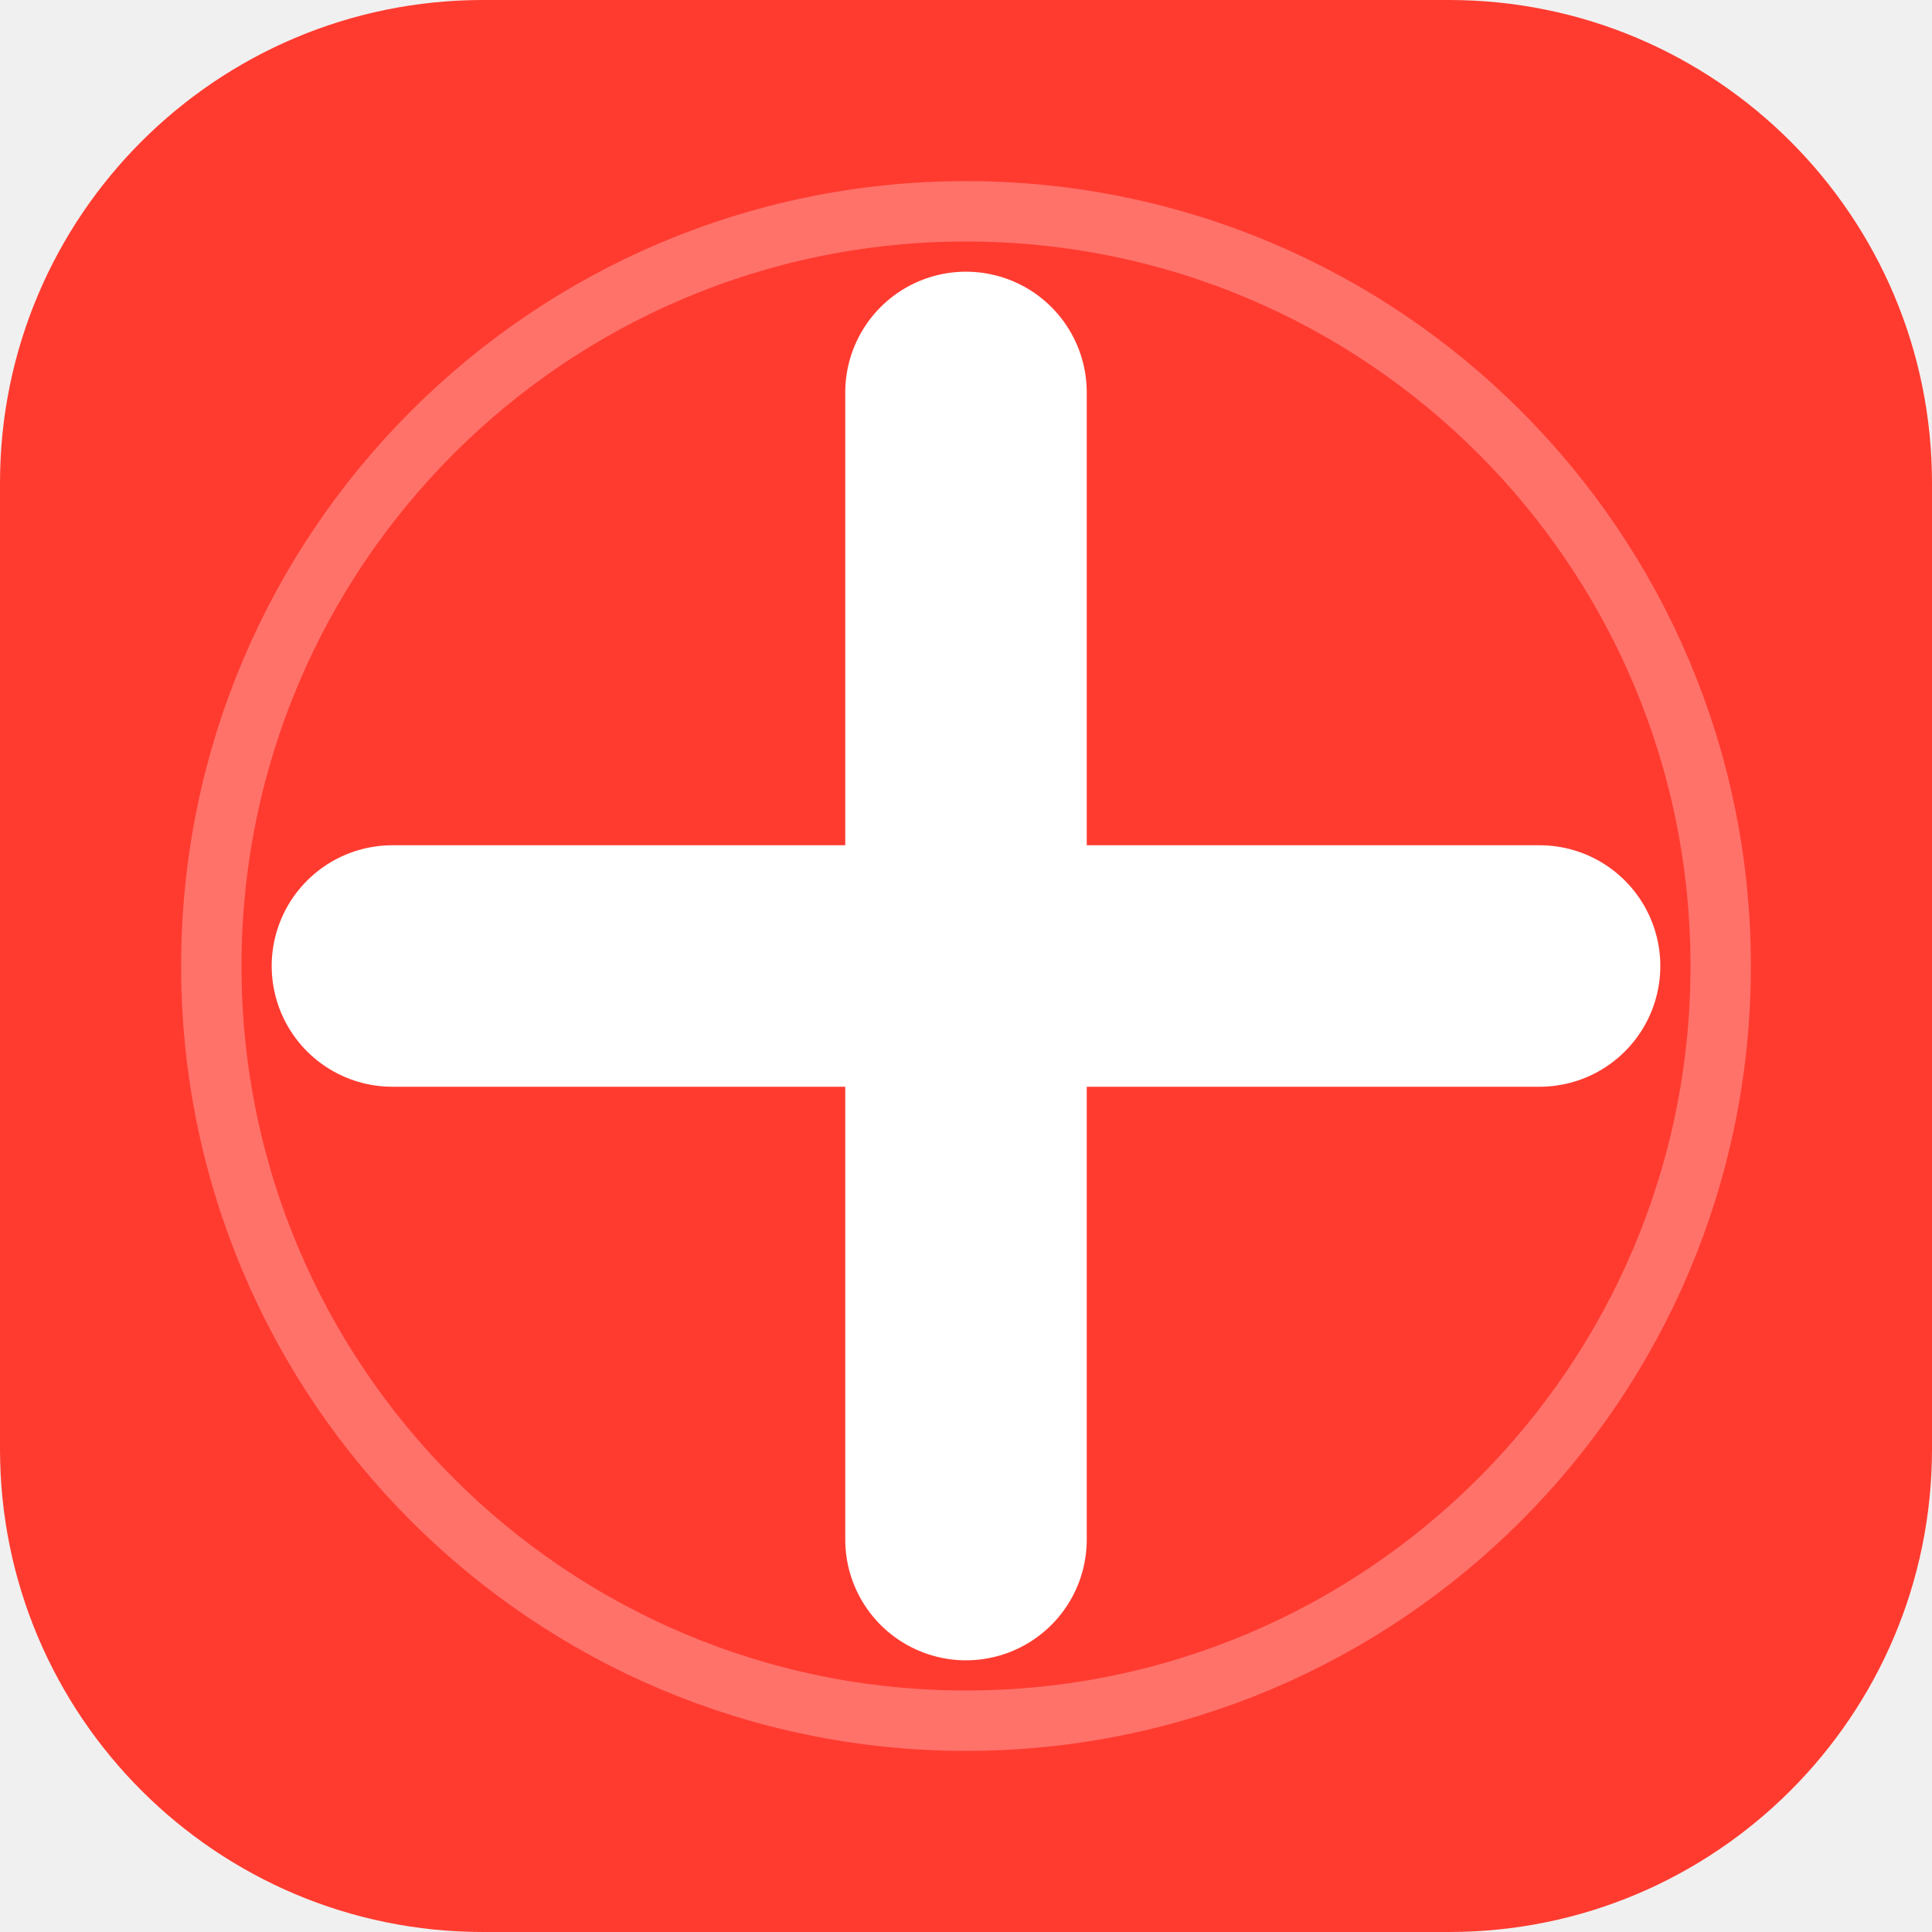
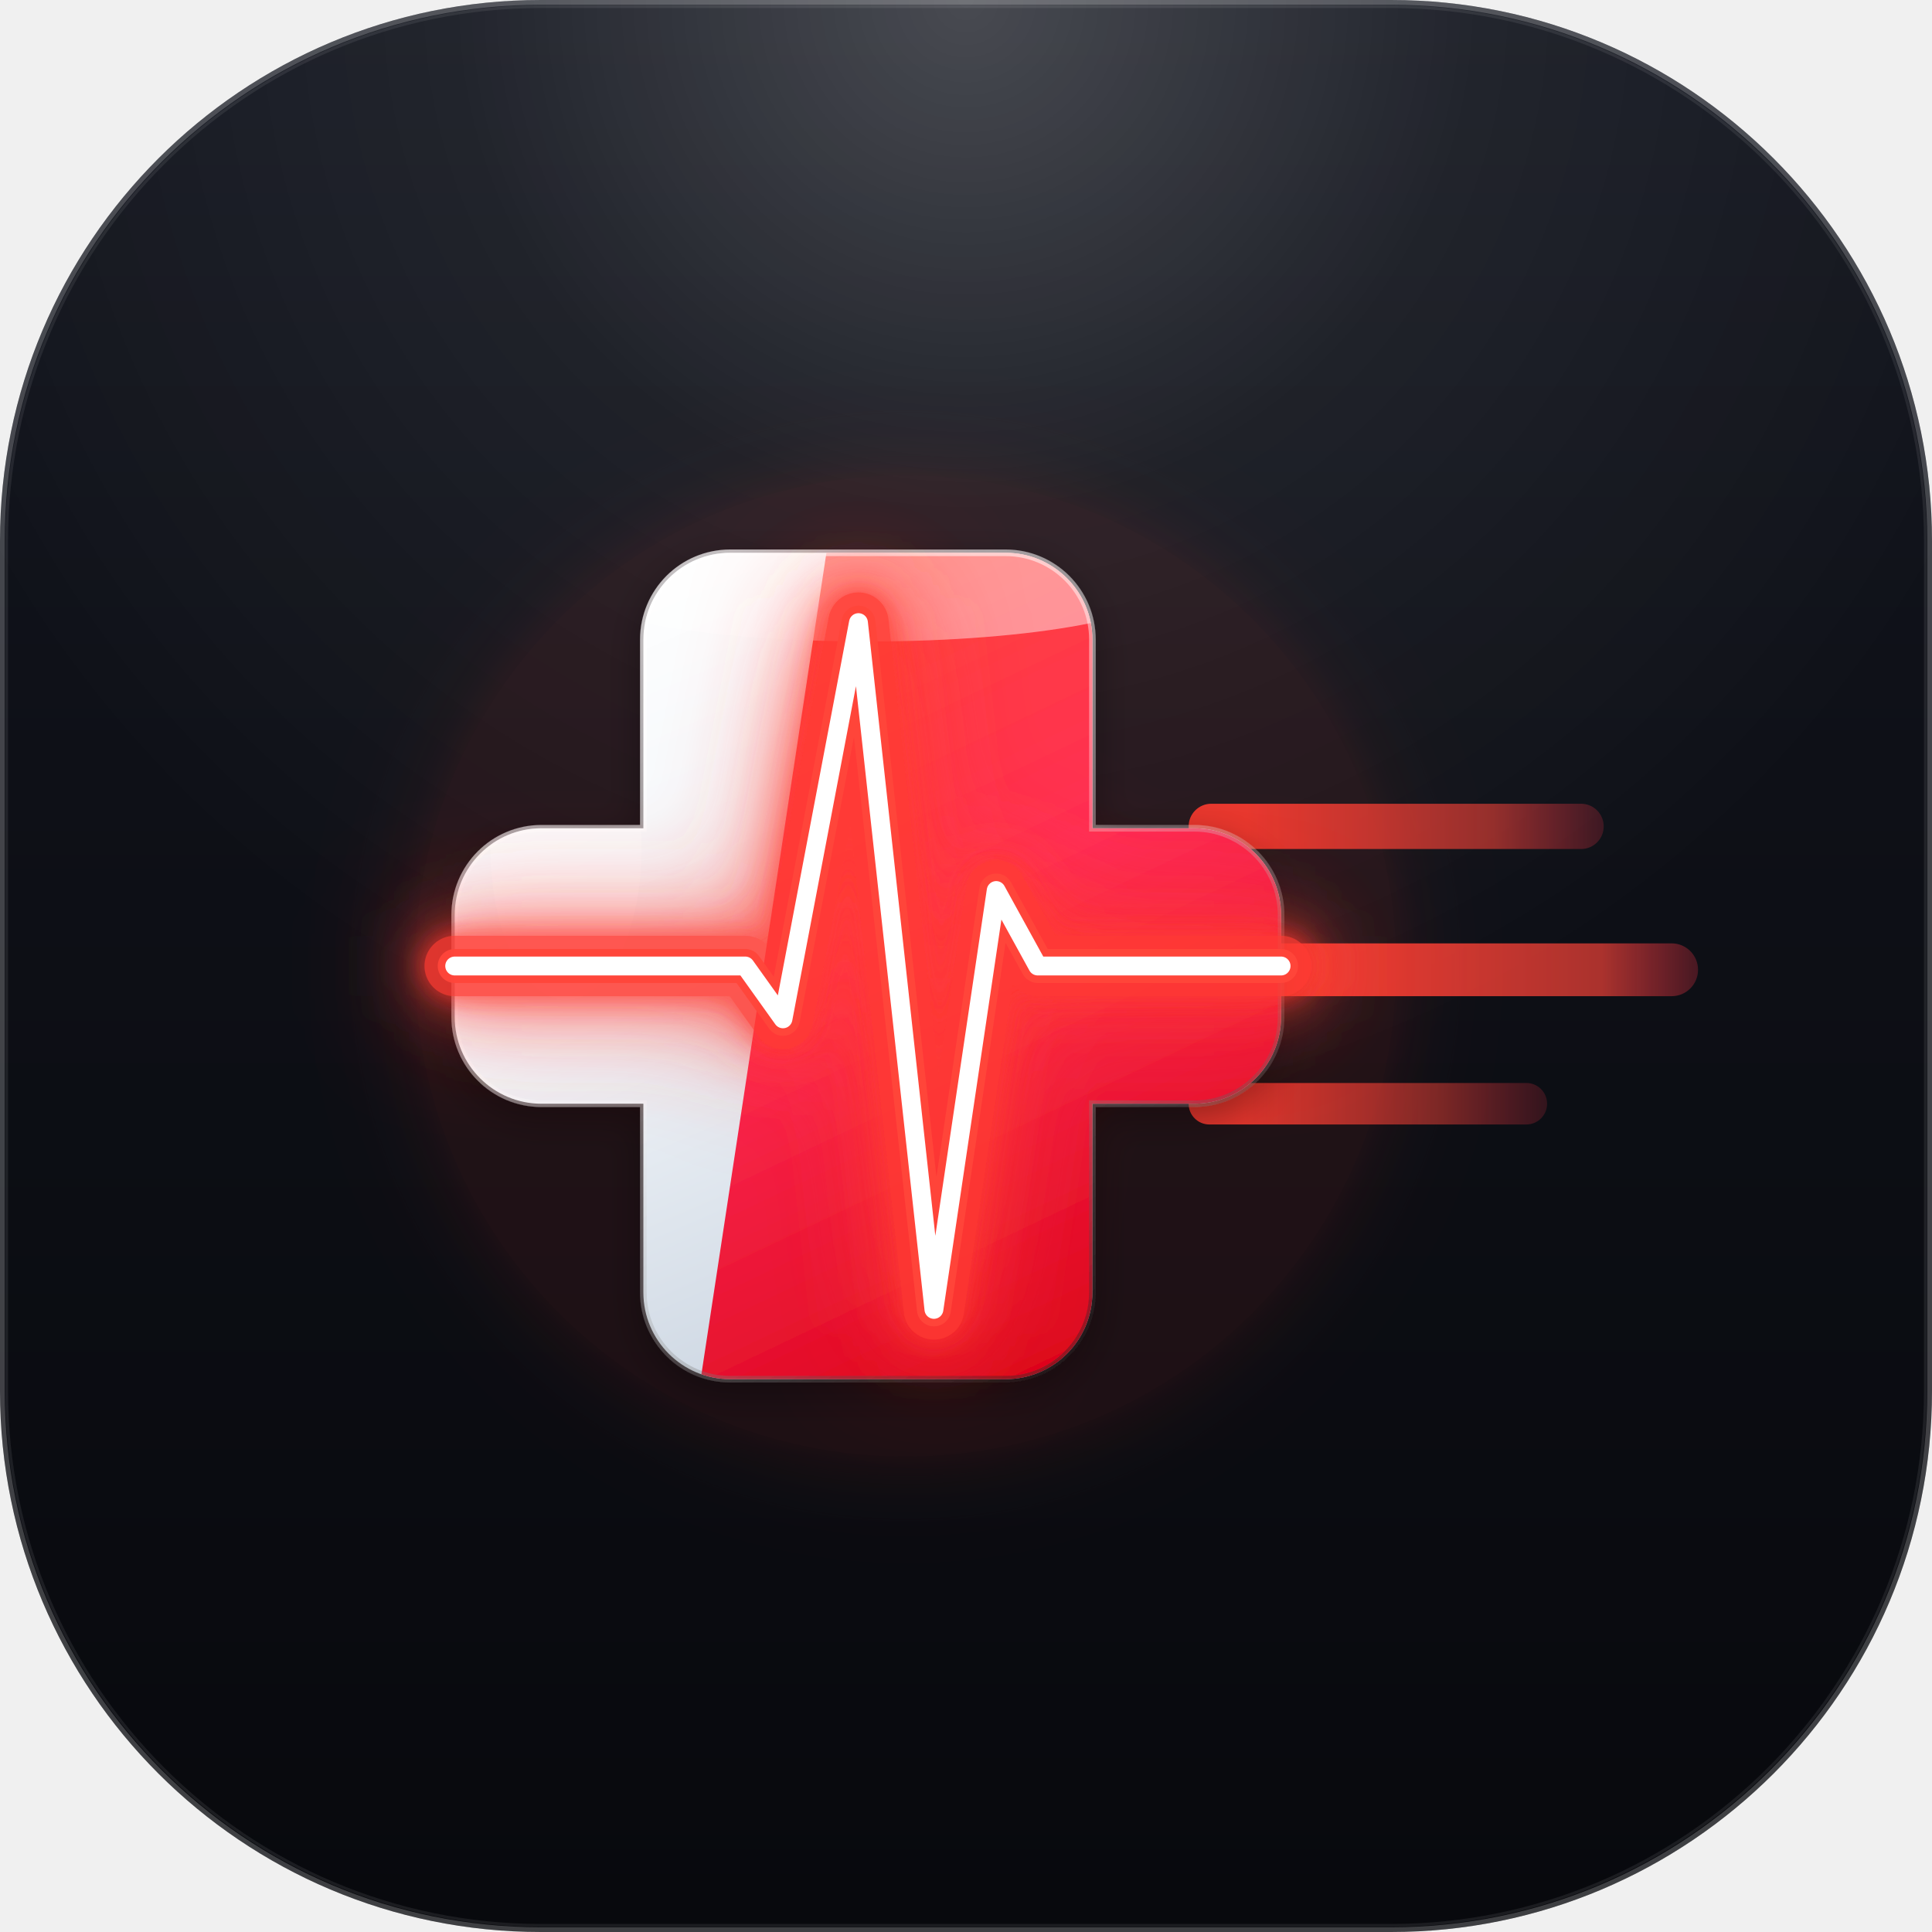
- <svg xmlns="http://www.w3.org/2000/svg" viewBox="0 0 64 64">
-   <rect width="64" height="64" rx="16" fill="#ff3b30" />
-   <path d="M32 13v38M13 32h38" stroke="#fff" stroke-width="8" stroke-linecap="round" />
-   <circle cx="32" cy="32" r="25" fill="none" stroke="#fff" stroke-opacity=".28" stroke-width="2" />
+ <svg xmlns="http://www.w3.org/2000/svg" width="1024" height="1024" viewBox="0 0 1024 1024" fill="none">
+   <defs>
+     <linearGradient id="bg-charcoal" x1="512" y1="0" x2="512" y2="1024" gradientUnits="userSpaceOnUse">
+       <stop offset="0%" stop-color="#141720" />
+       <stop offset="40%" stop-color="#0E1017" />
+       <stop offset="100%" stop-color="#08090D" />
+     </linearGradient>
+     <radialGradient id="top-specular" cx="512" cy="0" r="600" gradientUnits="userSpaceOnUse">
+       <stop offset="0%" stop-color="#ffffff" stop-opacity="0.22" />
+       <stop offset="45%" stop-color="#ffffff" stop-opacity="0.06" />
+       <stop offset="100%" stop-color="#ffffff" stop-opacity="0" />
+     </radialGradient>
+     <linearGradient id="frost-left" x1="300" y1="300" x2="480" y2="720" gradientUnits="userSpaceOnUse">
+       <stop offset="0%" stop-color="#FFFFFF" />
+       <stop offset="50%" stop-color="#F1F5F9" />
+       <stop offset="100%" stop-color="#CBD5E1" />
+     </linearGradient>
+     <linearGradient id="luminous-red" x1="450" y1="300" x2="650" y2="720" gradientUnits="userSpaceOnUse">
+       <stop offset="0%" stop-color="#FF453A" />
+       <stop offset="40%" stop-color="#FF2D55" />
+       <stop offset="100%" stop-color="#D70015" />
+     </linearGradient>
+     <linearGradient id="cross-rim-stroke" x1="300" y1="280" x2="600" y2="740" gradientUnits="userSpaceOnUse">
+       <stop offset="0%" stop-color="#FFFFFF" stop-opacity="0.8" />
+       <stop offset="50%" stop-color="#FFFFFF" stop-opacity="0.3" />
+       <stop offset="100%" stop-color="#000000" stop-opacity="0.4" />
+     </linearGradient>
+     <linearGradient id="streak-grad-1" x1="660" y1="0" x2="880" y2="0" gradientUnits="userSpaceOnUse">
+       <stop offset="0%" stop-color="#FF3B30" stop-opacity="0.9" />
+       <stop offset="60%" stop-color="#FF453A" stop-opacity="0.55" />
+       <stop offset="100%" stop-color="#FF2D55" stop-opacity="0" />
+     </linearGradient>
+     <linearGradient id="streak-grad-2" x1="660" y1="0" x2="930" y2="0" gradientUnits="userSpaceOnUse">
+       <stop offset="0%" stop-color="#FF3B30" stop-opacity="1" />
+       <stop offset="70%" stop-color="#FF453A" stop-opacity="0.65" />
+       <stop offset="100%" stop-color="#FF2D55" stop-opacity="0" />
+     </linearGradient>
+     <linearGradient id="streak-grad-3" x1="660" y1="0" x2="850" y2="0" gradientUnits="userSpaceOnUse">
+       <stop offset="0%" stop-color="#FF3B30" stop-opacity="0.85" />
+       <stop offset="55%" stop-color="#FF453A" stop-opacity="0.45" />
+       <stop offset="100%" stop-color="#FF2D55" stop-opacity="0" />
+     </linearGradient>
+     <filter id="ecg-ambient-glow" x="-50%" y="-50%" width="200%" height="200%">
+       <feGaussianBlur in="SourceGraphic" stdDeviation="16" result="blur1" />
+       <feGaussianBlur in="SourceGraphic" stdDeviation="32" result="blur2" />
+       <feGaussianBlur in="SourceGraphic" stdDeviation="6" result="sharp" />
+       <feMerge>
+         <feMergeNode in="blur2" />
+         <feMergeNode in="blur1" />
+         <feMergeNode in="sharp" />
+         <feMergeNode in="SourceGraphic" />
+       </feMerge>
+     </filter>
+     <filter id="glass-shadow" x="-20%" y="-20%" width="140%" height="140%">
+       <feDropShadow dx="0" dy="18" stdDeviation="24" flood-color="#000000" flood-opacity="0.55" />
+       <feDropShadow dx="0" dy="6" stdDeviation="10" flood-color="#000000" flood-opacity="0.35" />
+     </filter>
+     <clipPath id="squircle-clip">
+       <rect x="0" y="0" width="1024" height="1024" rx="286.7" ry="286.7" />
+     </clipPath>
+     <path id="medical-cross-shape" d="       M 387 293       L 533 293       A 46 46 0 0 1 579 339       L 579 439       L 633 439       A 46 46 0 0 1 679 485       L 679 539       A 46 46 0 0 1 633 585       L 579 585       L 579 685       A 46 46 0 0 1 533 731       L 387 731       A 46 46 0 0 1 341 685       L 341 585       L 287 585       A 46 46 0 0 1 241 539       L 241 485       A 46 46 0 0 1 287 439       L 341 439       L 341 339       A 46 46 0 0 1 387 293       Z     " />
+     <clipPath id="cross-clip">
+       <use href="#medical-cross-shape" />
+     </clipPath>
+   </defs>
+   <g clip-path="url(#squircle-clip)">
+     <rect width="1024" height="1024" fill="url(#bg-charcoal)" />
+     <rect width="1024" height="1024" fill="url(#top-specular)" />
+     <circle cx="480" cy="512" r="260" fill="#FF3B30" opacity="0.08" filter="url(#ecg-ambient-glow)" />
+     <g>
+       <rect x="630" y="426" width="220" height="24" rx="12" fill="url(#streak-grad-1)" />
+       <rect x="630" y="500" width="270" height="28" rx="14" fill="url(#streak-grad-2)" />
+       <rect x="630" y="574" width="190" height="22" rx="11" fill="url(#streak-grad-3)" />
+     </g>
+     <g filter="url(#glass-shadow)">
+       <g clip-path="url(#cross-clip)">
+         <rect x="230" y="280" width="460" height="460" fill="url(#frost-left)" />
+         <path d="M 440 280 L 690 280 L 690 740 L 370 740 Z" fill="url(#luminous-red)" />
+         <ellipse cx="460" cy="310" rx="160" ry="30" fill="#ffffff" opacity="0.45" />
+         <ellipse cx="300" cy="450" rx="40" ry="80" fill="#ffffff" opacity="0.35" />
+       </g>
+       <use href="#medical-cross-shape" fill="none" stroke="url(#cross-rim-stroke)" stroke-width="3.5" />
+     </g>
+     <path d="       M 241 512       L 395 512       L 415 540       L 455 330       L 495 694       L 528 472       L 550 512       L 679 512     " fill="none" stroke="#FF3B30" stroke-width="32" stroke-linecap="round" stroke-linejoin="round" opacity="0.85" filter="url(#ecg-ambient-glow)" />
+     <path d="       M 241 512       L 395 512       L 415 540       L 455 330       L 495 694       L 528 472       L 550 512       L 679 512     " fill="none" stroke="#FF453A" stroke-width="18" stroke-linecap="round" stroke-linejoin="round" opacity="0.95" />
+     <path d="       M 241 512       L 395 512       L 415 540       L 455 330       L 495 694       L 528 472       L 550 512       L 679 512     " fill="none" stroke="#FFFFFF" stroke-width="10" stroke-linecap="round" stroke-linejoin="round" />
+     <rect x="1.25" y="1.25" width="1021.5" height="1021.5" rx="285.5" ry="285.5" fill="none" stroke="rgba(255, 255, 255, 0.22)" stroke-width="2.5" />
+     <rect x="3.5" y="3.5" width="1017" height="1017" rx="283.5" ry="283.5" fill="none" stroke="rgba(255, 255, 255, 0.08)" stroke-width="1.5" />
+   </g>
</svg>
